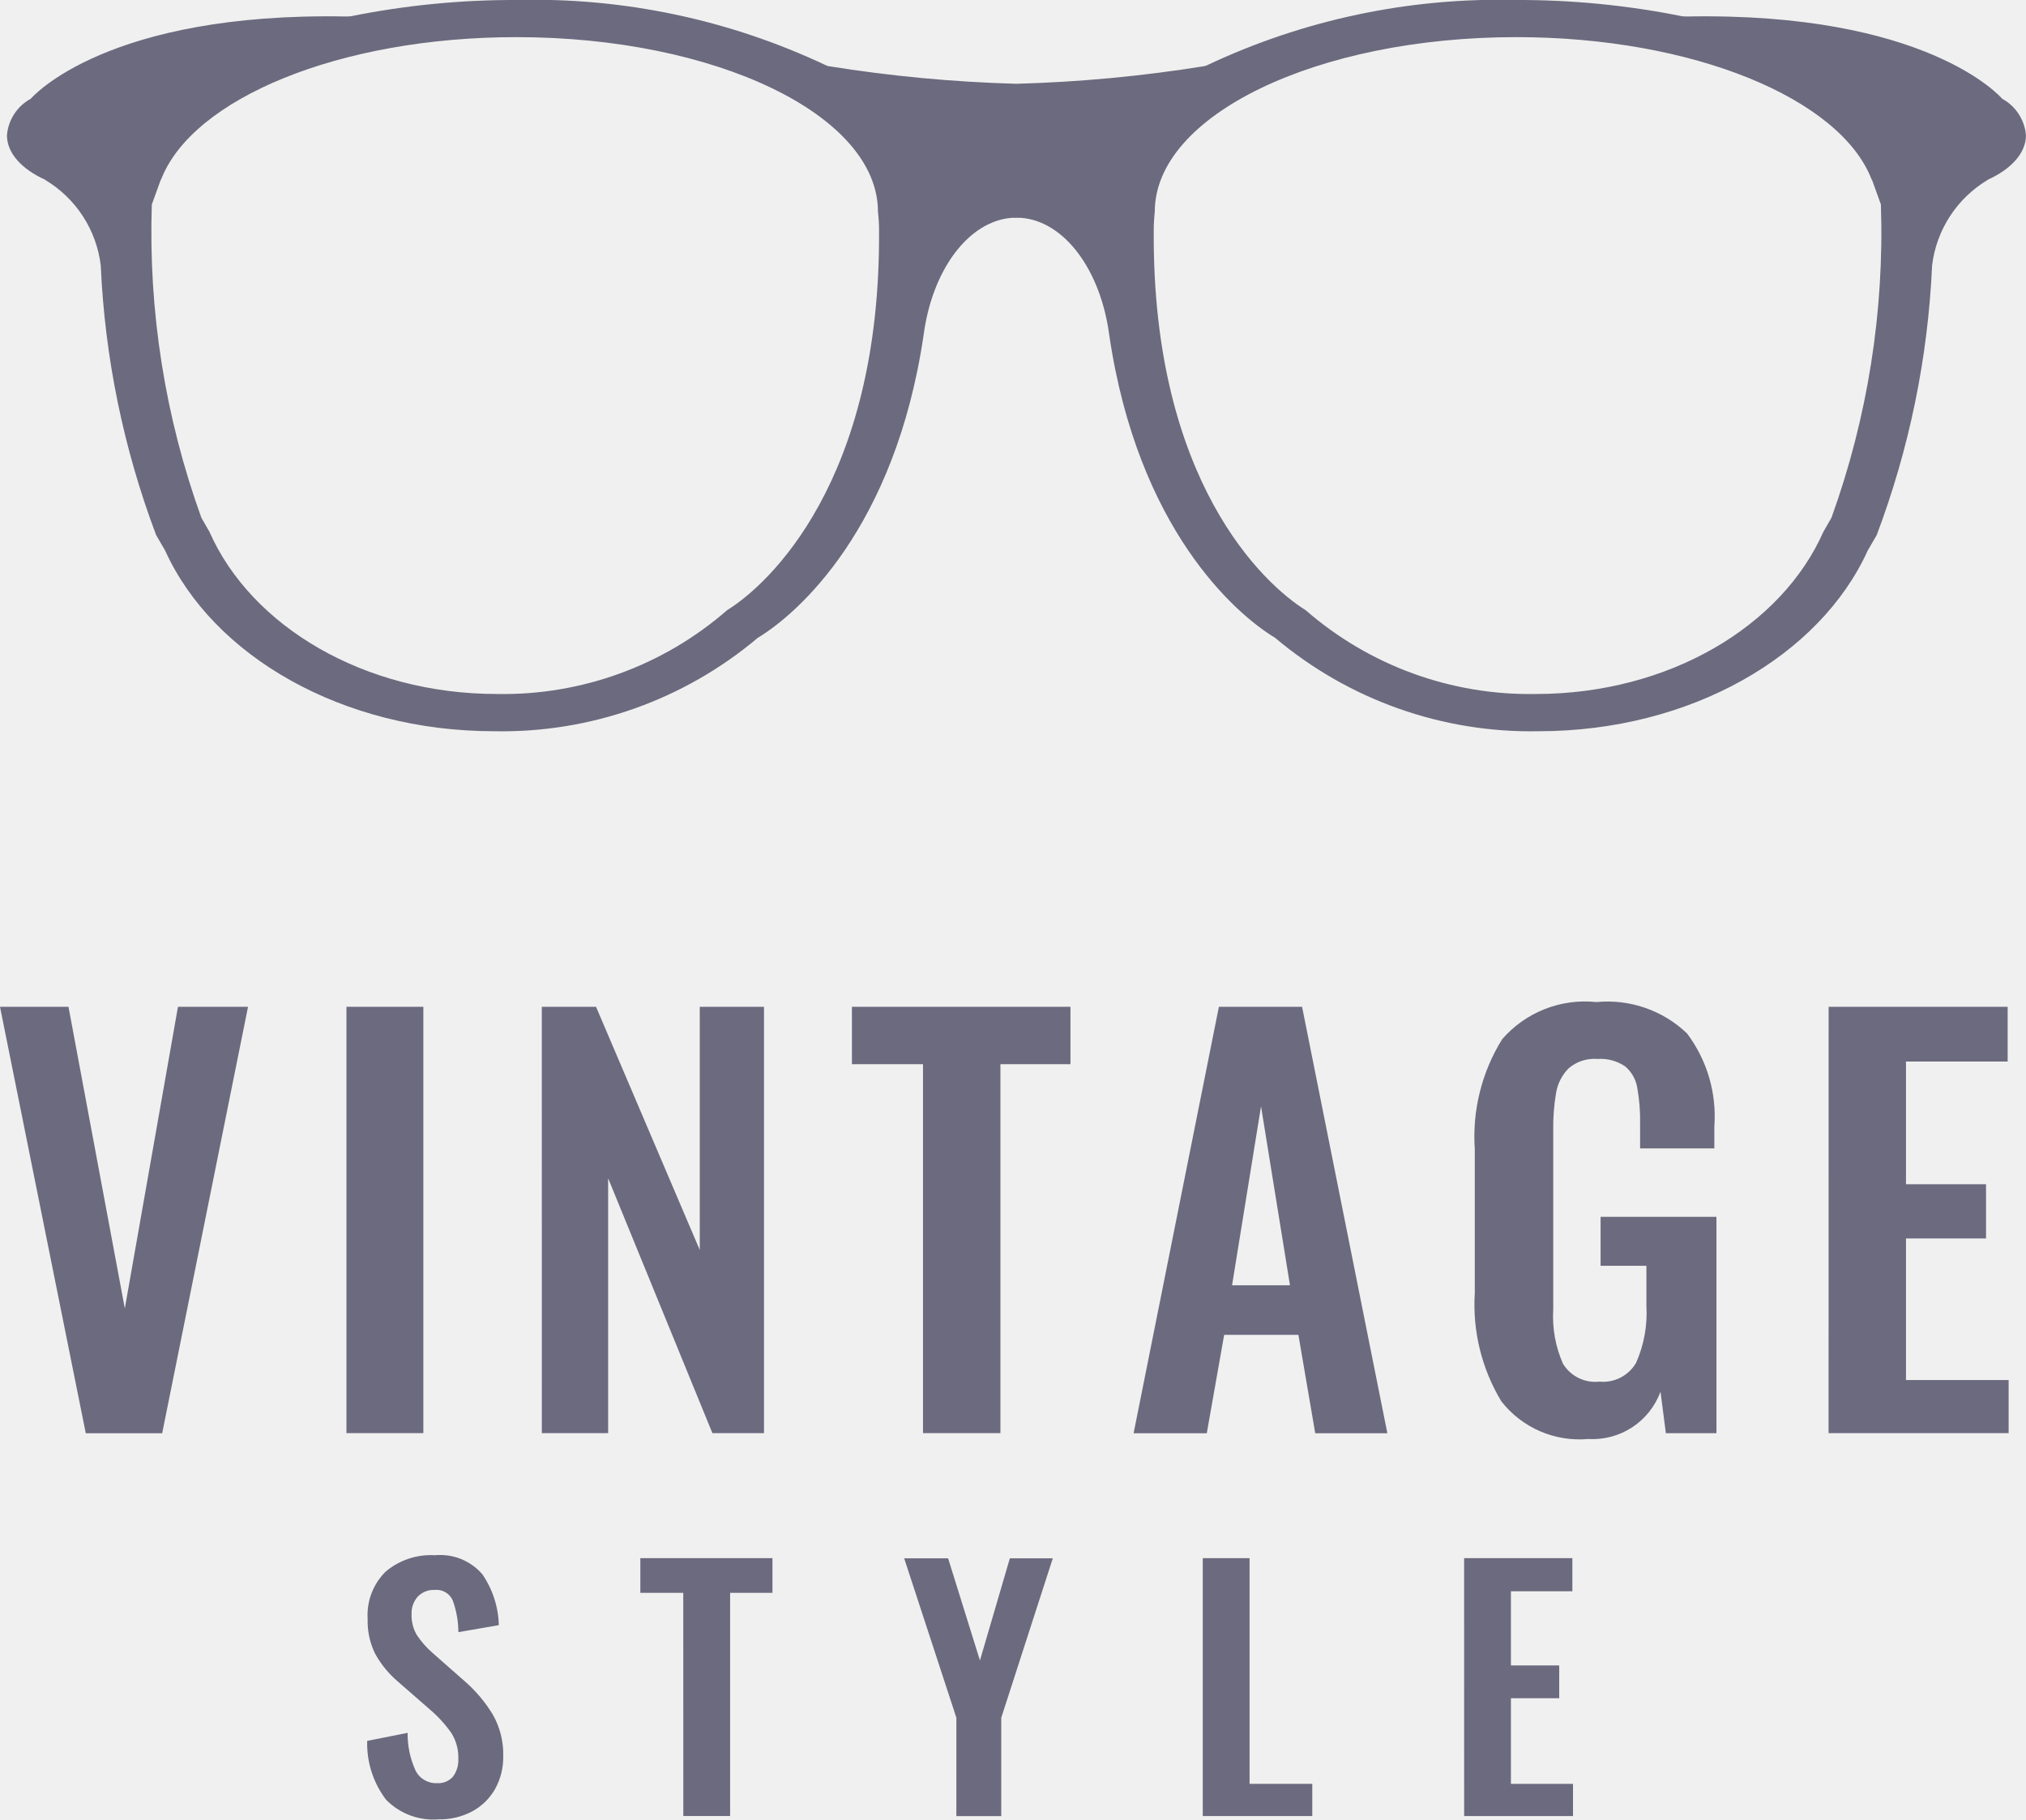
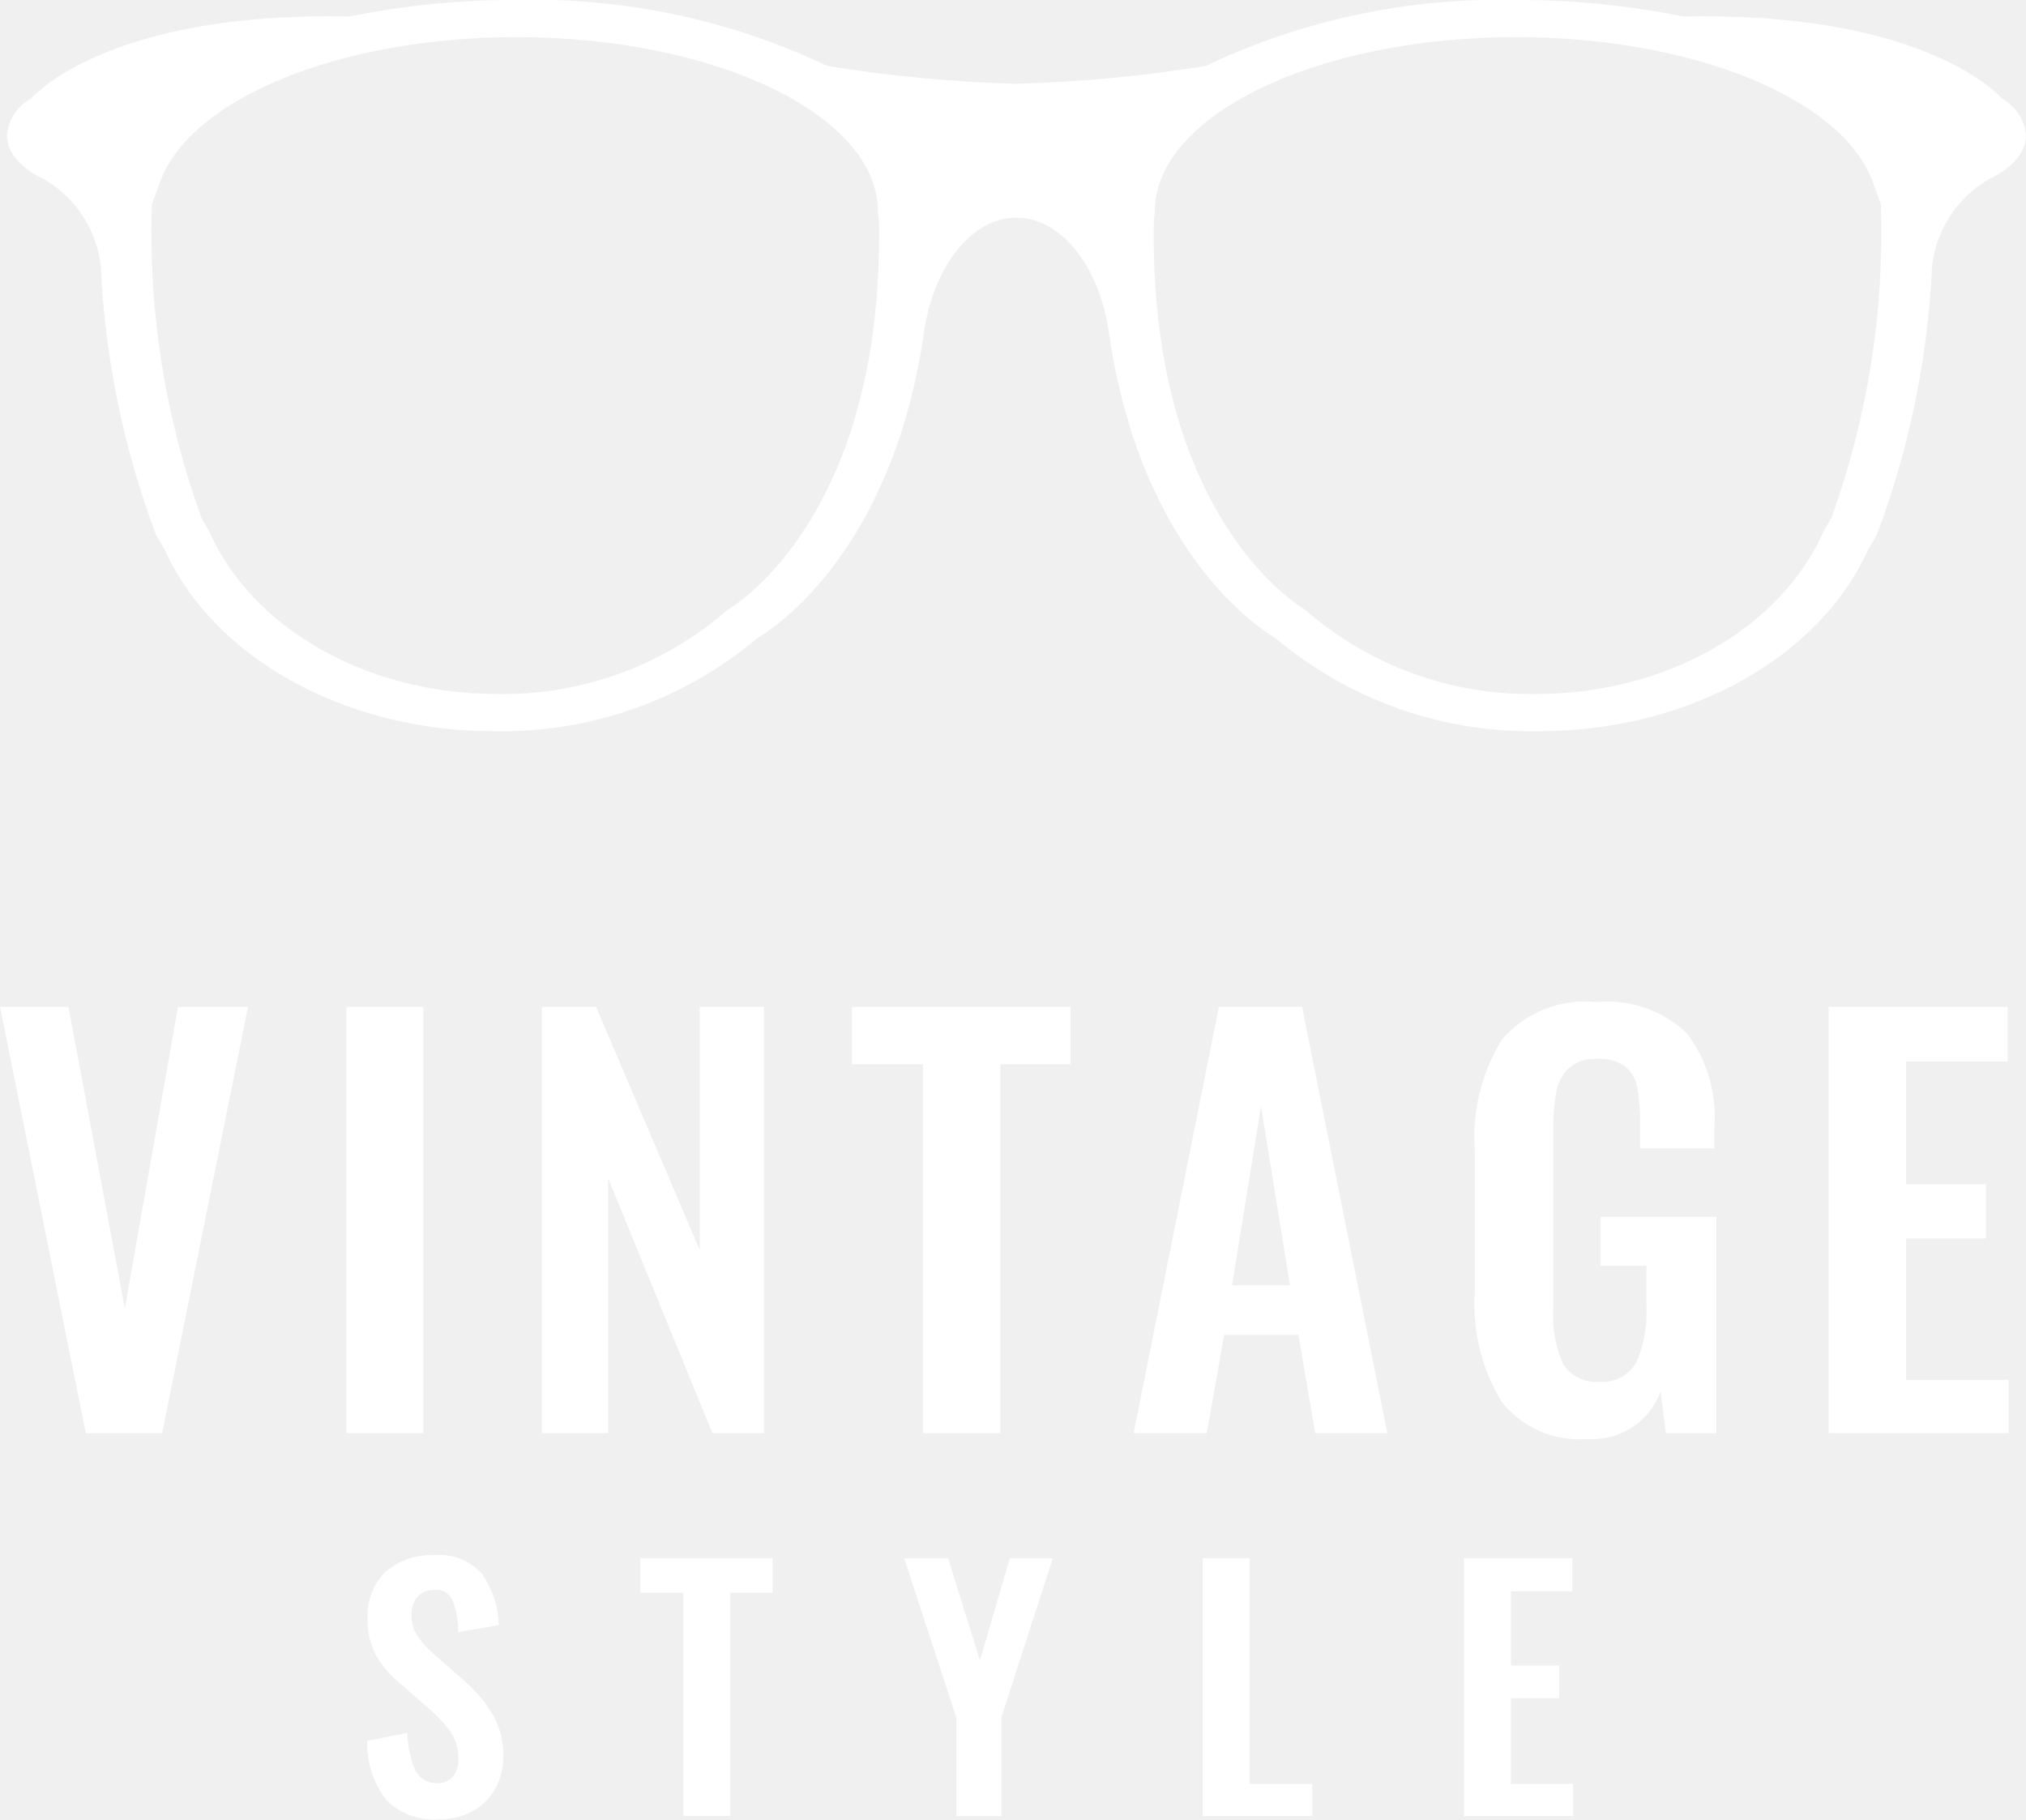
<svg xmlns="http://www.w3.org/2000/svg" id="Group_56" data-name="Group 56" width="75.508" height="67.818" viewBox="0 0 75.508 67.818">
  <g id="Group_55" data-name="Group 55" transform="translate(0)">
    <g id="Group_50" data-name="Group 50" transform="translate(0 37.35)">
      <g id="Group_49" data-name="Group 49">
-         <path id="Path_108" data-name="Path 108" d="M-1904.572,2418.109h2.552l2.1,11.244,1.981-11.244h2.611l-3.2,15.895h-2.847Z" transform="translate(1904.572 -2417.933)" fill="#6b6a7e" />
-         <path id="Path_109" data-name="Path 109" d="M-1887.958,2418.109h2.866V2434h-2.866Z" transform="translate(1900.87 -2417.933)" fill="#6b6a7e" />
-         <path id="Path_110" data-name="Path 110" d="M-1878.59,2418.109h2.021l3.866,9.065v-9.065h2.394V2434h-1.923l-3.886-9.5v9.5h-2.471Z" transform="translate(1898.783 -2417.933)" fill="#6b6a7e" />
-         <path id="Path_111" data-name="Path 111" d="M-1861.07,2420.248h-2.649v-2.139h8.144v2.139h-2.61V2434h-2.885Z" transform="translate(1895.47 -2417.933)" fill="#6b6a7e" />
-         <path id="Path_112" data-name="Path 112" d="M-1847.032,2418.109h3.1l3.178,15.895h-2.688l-.627-3.669h-2.767l-.648,3.669h-2.727Zm2.649,10.381-1.079-6.672-1.08,6.672Z" transform="translate(1892.46 -2417.933)" fill="#6b6a7e" />
-         <path id="Path_113" data-name="Path 113" d="M-1832.859,2432.766a6.977,6.977,0,0,1-.991-4.052v-5.338a6.883,6.883,0,0,1,1.02-4.11,4.082,4.082,0,0,1,3.513-1.384,4.282,4.282,0,0,1,3.375,1.167,5.136,5.136,0,0,1,1.02,3.463v.824h-2.767v-.9a6.885,6.885,0,0,0-.108-1.373,1.317,1.317,0,0,0-.451-.785,1.63,1.63,0,0,0-1.031-.276,1.467,1.467,0,0,0-1.079.354,1.7,1.7,0,0,0-.461.9,7.662,7.662,0,0,0-.108,1.433v6.652a4.372,4.372,0,0,0,.363,2.021,1.41,1.41,0,0,0,1.364.667,1.416,1.416,0,0,0,1.364-.707,4.59,4.59,0,0,0,.382-2.12v-1.491h-1.708v-1.824h4.318v8.064h-1.885l-.2-1.55a2.693,2.693,0,0,1-2.689,1.766A3.694,3.694,0,0,1-1832.859,2432.766Z" transform="translate(1888.815 -2417.882)" fill="#6b6a7e" />
-         <path id="Path_114" data-name="Path 114" d="M-1816.883,2418.109h6.672v2.041H-1814v4.572h2.983v2.021H-1814v5.278h3.826V2434h-6.711Z" transform="translate(1885.035 -2417.933)" fill="#6b6a7e" />
+         <path id="Path_108" data-name="Path 108" d="M-1904.572,2418.109h2.552l2.1,11.244,1.981-11.244h2.611l-3.2,15.895h-2.847Z" transform="translate(1904.572 -2417.933)" fill="#FFFFFF" />
+         <path id="Path_109" data-name="Path 109" d="M-1887.958,2418.109h2.866V2434h-2.866Z" transform="translate(1900.87 -2417.933)" fill="#FFFFFF" />
+         <path id="Path_110" data-name="Path 110" d="M-1878.59,2418.109h2.021l3.866,9.065v-9.065h2.394V2434h-1.923l-3.886-9.5v9.5h-2.471Z" transform="translate(1898.783 -2417.933)" fill="#FFFFFF" />
+         <path id="Path_111" data-name="Path 111" d="M-1861.07,2420.248h-2.649v-2.139h8.144v2.139h-2.61V2434h-2.885Z" transform="translate(1895.47 -2417.933)" fill="#FFFFFF" />
+         <path id="Path_112" data-name="Path 112" d="M-1847.032,2418.109h3.1l3.178,15.895h-2.688l-.627-3.669h-2.767l-.648,3.669h-2.727Zm2.649,10.381-1.079-6.672-1.08,6.672Z" transform="translate(1892.46 -2417.933)" fill="#FFFFFF" />
+         <path id="Path_113" data-name="Path 113" d="M-1832.859,2432.766a6.977,6.977,0,0,1-.991-4.052v-5.338a6.883,6.883,0,0,1,1.02-4.11,4.082,4.082,0,0,1,3.513-1.384,4.282,4.282,0,0,1,3.375,1.167,5.136,5.136,0,0,1,1.02,3.463v.824h-2.767v-.9a6.885,6.885,0,0,0-.108-1.373,1.317,1.317,0,0,0-.451-.785,1.63,1.63,0,0,0-1.031-.276,1.467,1.467,0,0,0-1.079.354,1.7,1.7,0,0,0-.461.9,7.662,7.662,0,0,0-.108,1.433v6.652a4.372,4.372,0,0,0,.363,2.021,1.41,1.41,0,0,0,1.364.667,1.416,1.416,0,0,0,1.364-.707,4.59,4.59,0,0,0,.382-2.12v-1.491h-1.708v-1.824h4.318v8.064h-1.885l-.2-1.55a2.693,2.693,0,0,1-2.689,1.766A3.694,3.694,0,0,1-1832.859,2432.766Z" transform="translate(1888.815 -2417.882)" fill="#FFFFFF" />
+         <path id="Path_114" data-name="Path 114" d="M-1816.883,2418.109h6.672v2.041H-1814v4.572h2.983v2.021H-1814v5.278h3.826V2434h-6.711Z" transform="translate(1885.035 -2417.933)" fill="#FFFFFF" />
      </g>
    </g>
    <g id="Group_52" data-name="Group 52" transform="translate(13.685 57.971)">
      <g id="Group_51" data-name="Group 51">
-         <path id="Path_115" data-name="Path 115" d="M-1886.258,2453.526a3.454,3.454,0,0,1-.706-2.195l1.506-.3a3.3,3.3,0,0,0,.291,1.394.847.847,0,0,0,.8.481.725.725,0,0,0,.6-.243,1.022,1.022,0,0,0,.2-.658,1.722,1.722,0,0,0-.255-.961,4.669,4.669,0,0,0-.8-.879l-1.209-1.055a3.721,3.721,0,0,1-.836-1.026,2.75,2.75,0,0,1-.28-1.3,2.28,2.28,0,0,1,.665-1.757,2.606,2.606,0,0,1,1.839-.616,2.078,2.078,0,0,1,1.768.706,3.506,3.506,0,0,1,.617,1.9l-1.507.26a3.527,3.527,0,0,0-.208-1.174.659.659,0,0,0-.671-.4.824.824,0,0,0-.634.249.921.921,0,0,0-.232.653,1.447,1.447,0,0,0,.19.771,3.322,3.322,0,0,0,.592.676l1.2,1.056a5.256,5.256,0,0,1,1.055,1.258,2.986,2.986,0,0,1,.379,1.53,2.436,2.436,0,0,1-.3,1.222,2.16,2.16,0,0,1-.849.836,2.544,2.544,0,0,1-1.257.3A2.459,2.459,0,0,1-1886.258,2453.526Z" transform="translate(1886.964 -2444.414)" fill="#6b6a7e" />
-         <path id="Path_116" data-name="Path 116" d="M-1872.266,2445.844h-1.6v-1.293h4.924v1.293h-1.578v8.317h-1.744Z" transform="translate(1884.046 -2444.445)" fill="#6b6a7e" />
-         <path id="Path_117" data-name="Path 117" d="M-1859.268,2450.5l-1.946-5.944h1.637l1.187,3.808,1.115-3.808h1.6l-1.921,5.944v3.666h-1.673Z" transform="translate(1881.227 -2444.445)" fill="#6b6a7e" />
-         <path id="Path_118" data-name="Path 118" d="M-1846.894,2444.551h1.744v8.412h2.337v1.2h-4.081Z" transform="translate(1878.036 -2444.445)" fill="#6b6a7e" />
-         <path id="Path_119" data-name="Path 119" d="M-1834.362,2444.551h4.034v1.234h-2.29v2.764h1.8v1.222h-1.8v3.192h2.314v1.2h-4.057Z" transform="translate(1875.244 -2444.445)" fill="#6b6a7e" />
+         <path id="Path_115" data-name="Path 115" d="M-1886.258,2453.526a3.454,3.454,0,0,1-.706-2.195l1.506-.3a3.3,3.3,0,0,0,.291,1.394.847.847,0,0,0,.8.481.725.725,0,0,0,.6-.243,1.022,1.022,0,0,0,.2-.658,1.722,1.722,0,0,0-.255-.961,4.669,4.669,0,0,0-.8-.879l-1.209-1.055a3.721,3.721,0,0,1-.836-1.026,2.75,2.75,0,0,1-.28-1.3,2.28,2.28,0,0,1,.665-1.757,2.606,2.606,0,0,1,1.839-.616,2.078,2.078,0,0,1,1.768.706,3.506,3.506,0,0,1,.617,1.9l-1.507.26a3.527,3.527,0,0,0-.208-1.174.659.659,0,0,0-.671-.4.824.824,0,0,0-.634.249.921.921,0,0,0-.232.653,1.447,1.447,0,0,0,.19.771,3.322,3.322,0,0,0,.592.676l1.2,1.056a5.256,5.256,0,0,1,1.055,1.258,2.986,2.986,0,0,1,.379,1.53,2.436,2.436,0,0,1-.3,1.222,2.16,2.16,0,0,1-.849.836,2.544,2.544,0,0,1-1.257.3A2.459,2.459,0,0,1-1886.258,2453.526Z" transform="translate(1886.964 -2444.414)" fill="#FFFFFF" />
+         <path id="Path_116" data-name="Path 116" d="M-1872.266,2445.844h-1.6v-1.293h4.924v1.293h-1.578v8.317h-1.744Z" transform="translate(1884.046 -2444.445)" fill="#FFFFFF" />
+         <path id="Path_117" data-name="Path 117" d="M-1859.268,2450.5l-1.946-5.944h1.637l1.187,3.808,1.115-3.808h1.6l-1.921,5.944v3.666h-1.673Z" transform="translate(1881.227 -2444.445)" fill="#FFFFFF" />
+         <path id="Path_118" data-name="Path 118" d="M-1846.894,2444.551h1.744v8.412h2.337v1.2h-4.081Z" transform="translate(1878.036 -2444.445)" fill="#FFFFFF" />
+         <path id="Path_119" data-name="Path 119" d="M-1834.362,2444.551h4.034v1.234h-2.29v2.764h1.8v1.222h-1.8v3.192h2.314v1.2h-4.057Z" transform="translate(1875.244 -2444.445)" fill="#FFFFFF" />
      </g>
    </g>
    <g id="Group_54" data-name="Group 54" transform="translate(0.26)">
      <g id="Group_53" data-name="Group 53">
-         <path id="Path_120" data-name="Path 120" d="M-1829.877,2373.505c-.068-.079-2.838-3.236-11.772-3.065l-.145-.007a30.855,30.855,0,0,0-6.193-.608,25.483,25.483,0,0,0-11.539,2.439l-.068.024a53.3,53.3,0,0,1-7.021.66,53.314,53.314,0,0,1-7.02-.66l-.068-.024a25.481,25.481,0,0,0-11.538-2.439,30.851,30.851,0,0,0-6.193.608l-.145.007c-8.933-.172-11.7,2.986-11.771,3.065a1.709,1.709,0,0,0-.888,1.363c0,.668.557,1.265,1.427,1.658v.006a4.313,4.313,0,0,1,2.069,3.187v.005a32.579,32.579,0,0,0,2.063,10.042l.337.581c1.778,3.92,6.595,6.733,12.262,6.733a14.788,14.788,0,0,0,9.824-3.481c1.494-.9,5.119-4.083,6.181-11.286h0c.318-2.412,1.661-4.247,3.294-4.37.032,0,.063,0,.094,0l.071,0,.072,0a.934.934,0,0,1,.094,0c1.634.123,2.976,1.958,3.294,4.37h0c1.062,7.2,4.687,10.386,6.183,11.286a14.782,14.782,0,0,0,9.821,3.481c5.667,0,10.484-2.813,12.263-6.733l.337-.581a32.6,32.6,0,0,0,2.063-10.042v-.005a4.315,4.315,0,0,1,2.07-3.187v-.006c.87-.393,1.428-.99,1.428-1.658A1.711,1.711,0,0,0-1829.877,2373.505Zm-41.858,4.924c.058,9.333-4.111,13.179-5.66,14.137a12.7,12.7,0,0,1-8.583,3.126c-4.951,0-9.161-2.526-10.714-6.047l-.3-.522a31.324,31.324,0,0,1-1.847-11.677l.335-.924.011-.007c1.167-3.019,6.652-5.306,13.244-5.306,7.441,0,13.473,2.913,13.473,6.506A6.149,6.149,0,0,1-1871.734,2378.429Zm35.495,10.694-.3.522c-1.554,3.521-5.763,6.047-10.715,6.047a12.706,12.706,0,0,1-8.583-3.126c-1.549-.958-5.718-4.8-5.66-14.137a6.524,6.524,0,0,1,.039-.714c0-3.593,6.033-6.506,13.473-6.506,6.592,0,12.078,2.287,13.244,5.306l.012.007.333.924A31.3,31.3,0,0,1-1836.24,2389.124Z" transform="translate(1904.237 -2369.825)" fill="#6b6a7e" />
+         <path id="Path_120" data-name="Path 120" d="M-1829.877,2373.505c-.068-.079-2.838-3.236-11.772-3.065l-.145-.007a30.855,30.855,0,0,0-6.193-.608,25.483,25.483,0,0,0-11.539,2.439l-.068.024a53.3,53.3,0,0,1-7.021.66,53.314,53.314,0,0,1-7.02-.66l-.068-.024a25.481,25.481,0,0,0-11.538-2.439,30.851,30.851,0,0,0-6.193.608l-.145.007c-8.933-.172-11.7,2.986-11.771,3.065a1.709,1.709,0,0,0-.888,1.363c0,.668.557,1.265,1.427,1.658v.006a4.313,4.313,0,0,1,2.069,3.187v.005a32.579,32.579,0,0,0,2.063,10.042l.337.581c1.778,3.92,6.595,6.733,12.262,6.733a14.788,14.788,0,0,0,9.824-3.481c1.494-.9,5.119-4.083,6.181-11.286h0c.318-2.412,1.661-4.247,3.294-4.37.032,0,.063,0,.094,0l.071,0,.072,0a.934.934,0,0,1,.094,0c1.634.123,2.976,1.958,3.294,4.37h0c1.062,7.2,4.687,10.386,6.183,11.286a14.782,14.782,0,0,0,9.821,3.481c5.667,0,10.484-2.813,12.263-6.733l.337-.581a32.6,32.6,0,0,0,2.063-10.042v-.005a4.315,4.315,0,0,1,2.07-3.187v-.006c.87-.393,1.428-.99,1.428-1.658A1.711,1.711,0,0,0-1829.877,2373.505Zm-41.858,4.924c.058,9.333-4.111,13.179-5.66,14.137a12.7,12.7,0,0,1-8.583,3.126c-4.951,0-9.161-2.526-10.714-6.047l-.3-.522a31.324,31.324,0,0,1-1.847-11.677l.335-.924.011-.007c1.167-3.019,6.652-5.306,13.244-5.306,7.441,0,13.473,2.913,13.473,6.506A6.149,6.149,0,0,1-1871.734,2378.429Zm35.495,10.694-.3.522c-1.554,3.521-5.763,6.047-10.715,6.047a12.706,12.706,0,0,1-8.583-3.126c-1.549-.958-5.718-4.8-5.66-14.137a6.524,6.524,0,0,1,.039-.714c0-3.593,6.033-6.506,13.473-6.506,6.592,0,12.078,2.287,13.244,5.306l.012.007.333.924A31.3,31.3,0,0,1-1836.24,2389.124Z" transform="translate(1904.237 -2369.825)" fill="#FFFFFF" />
      </g>
    </g>
  </g>
</svg>
